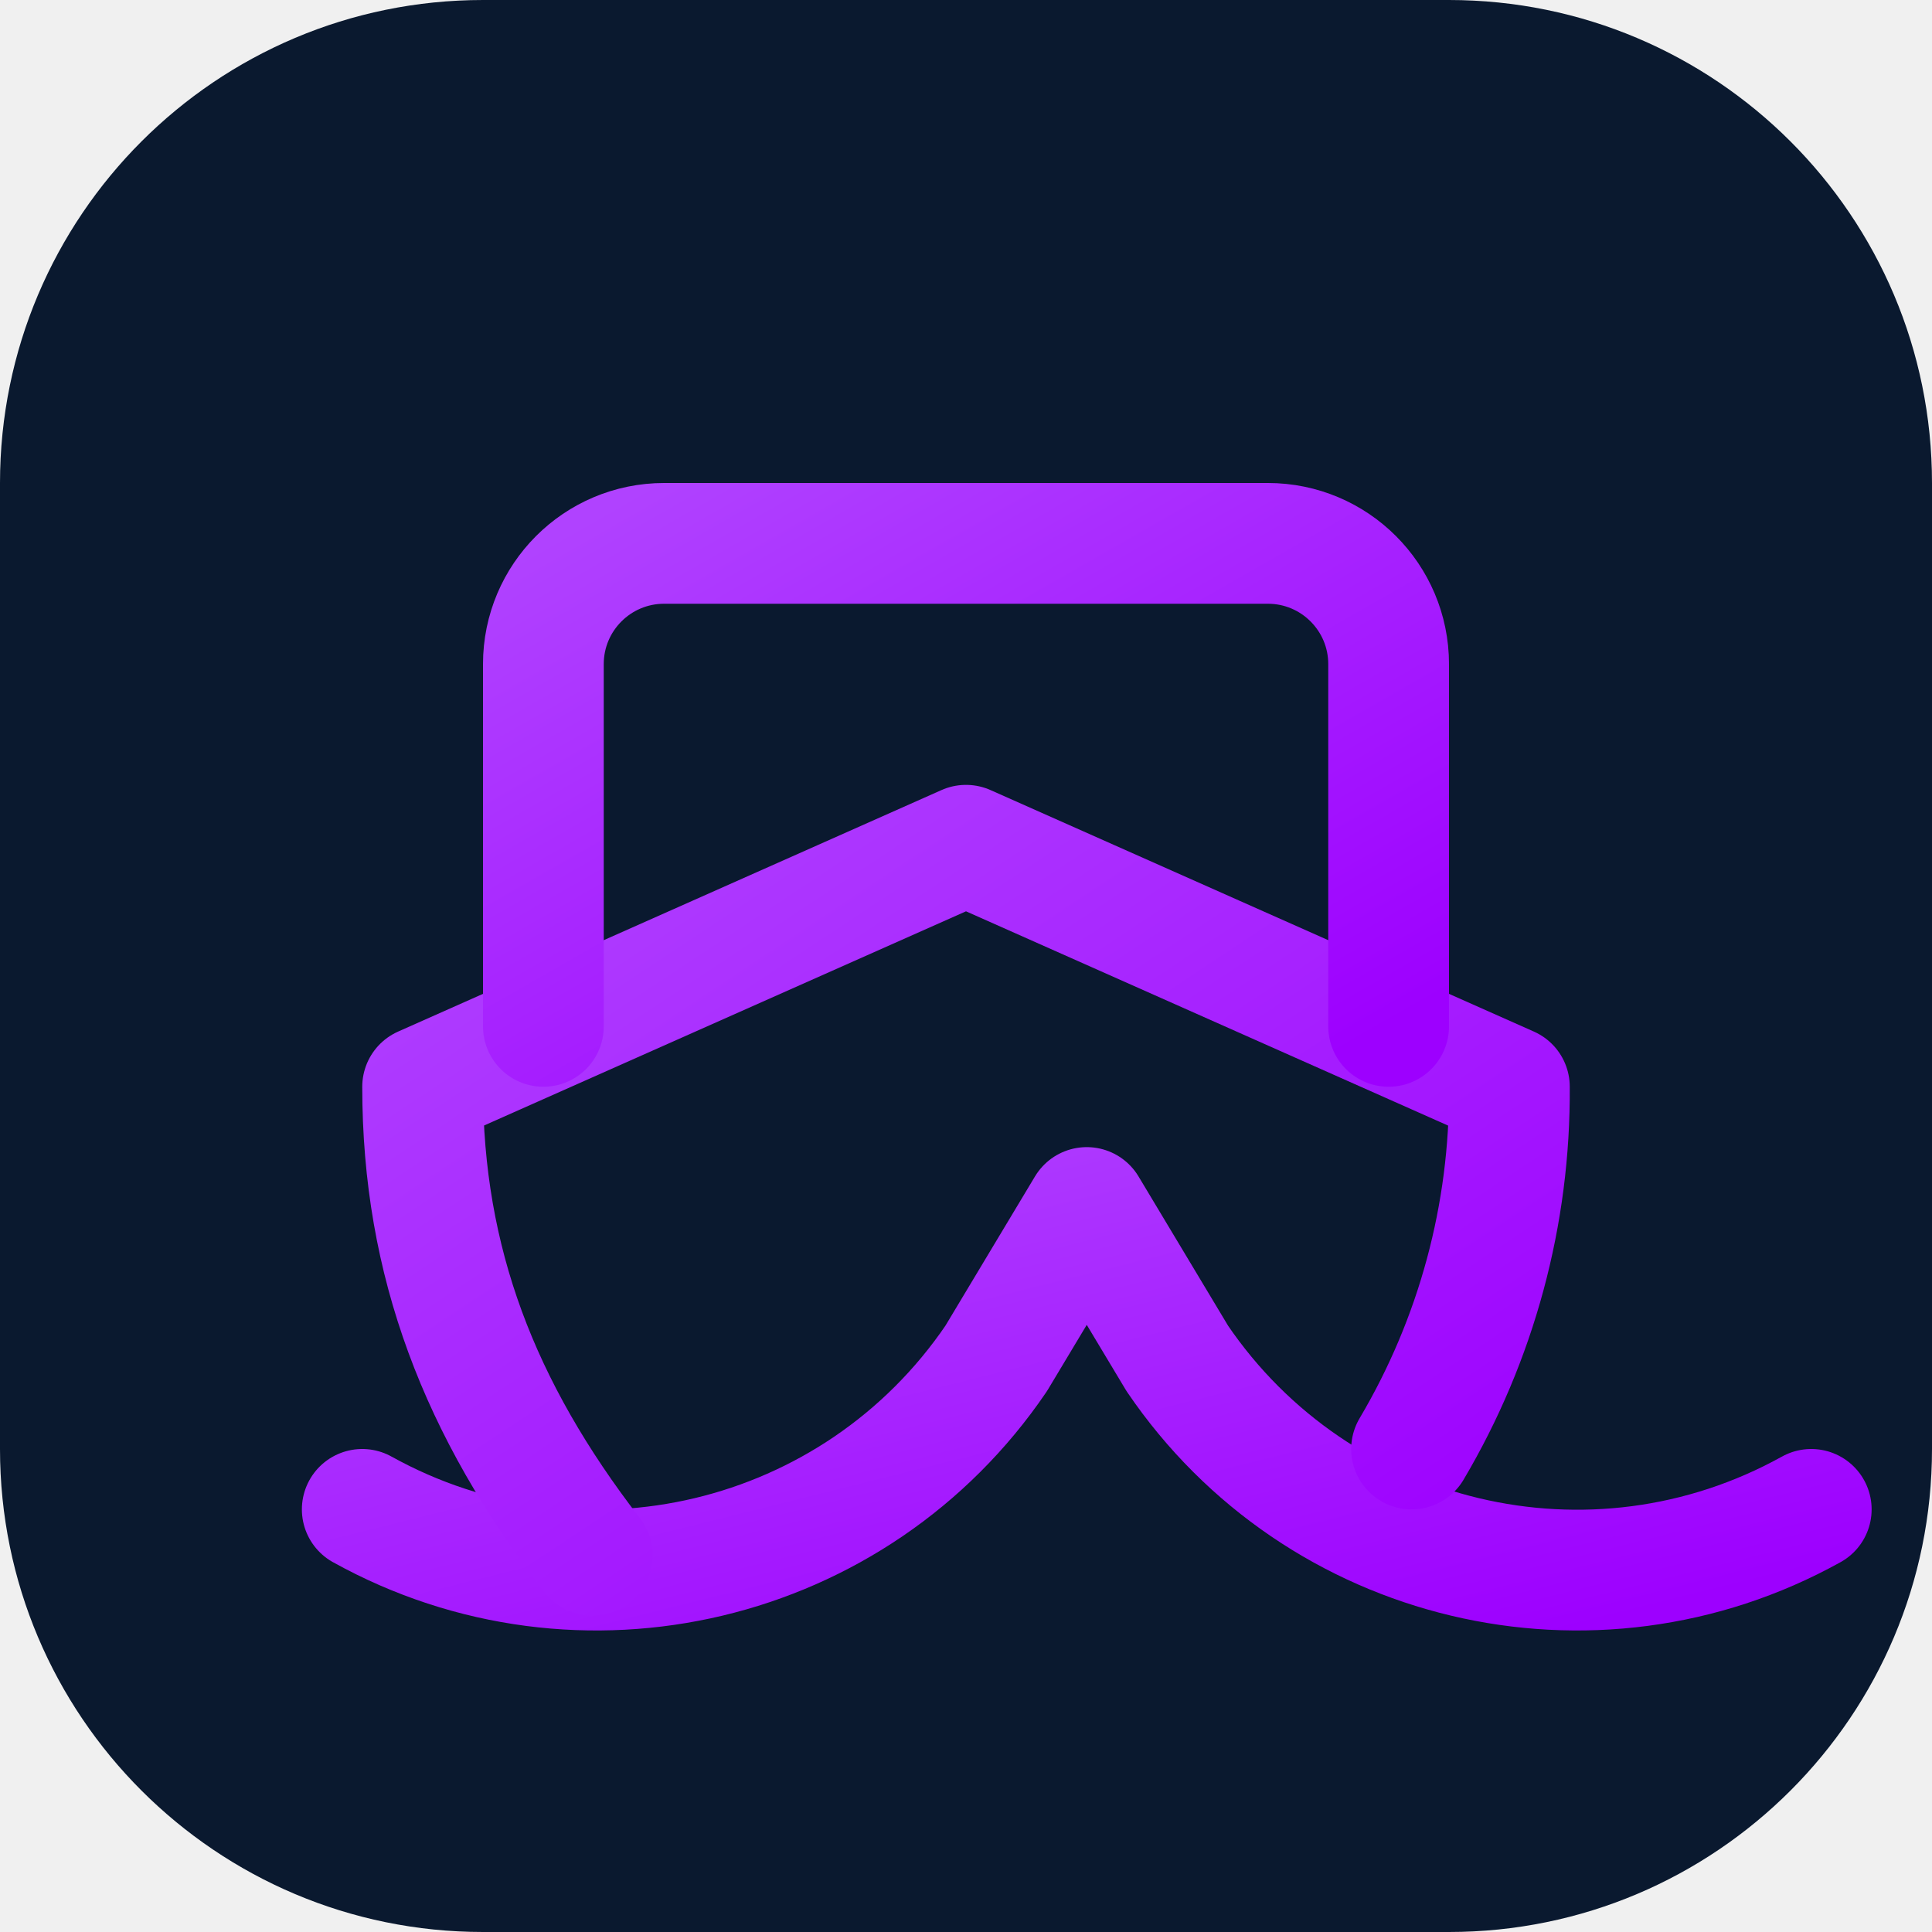
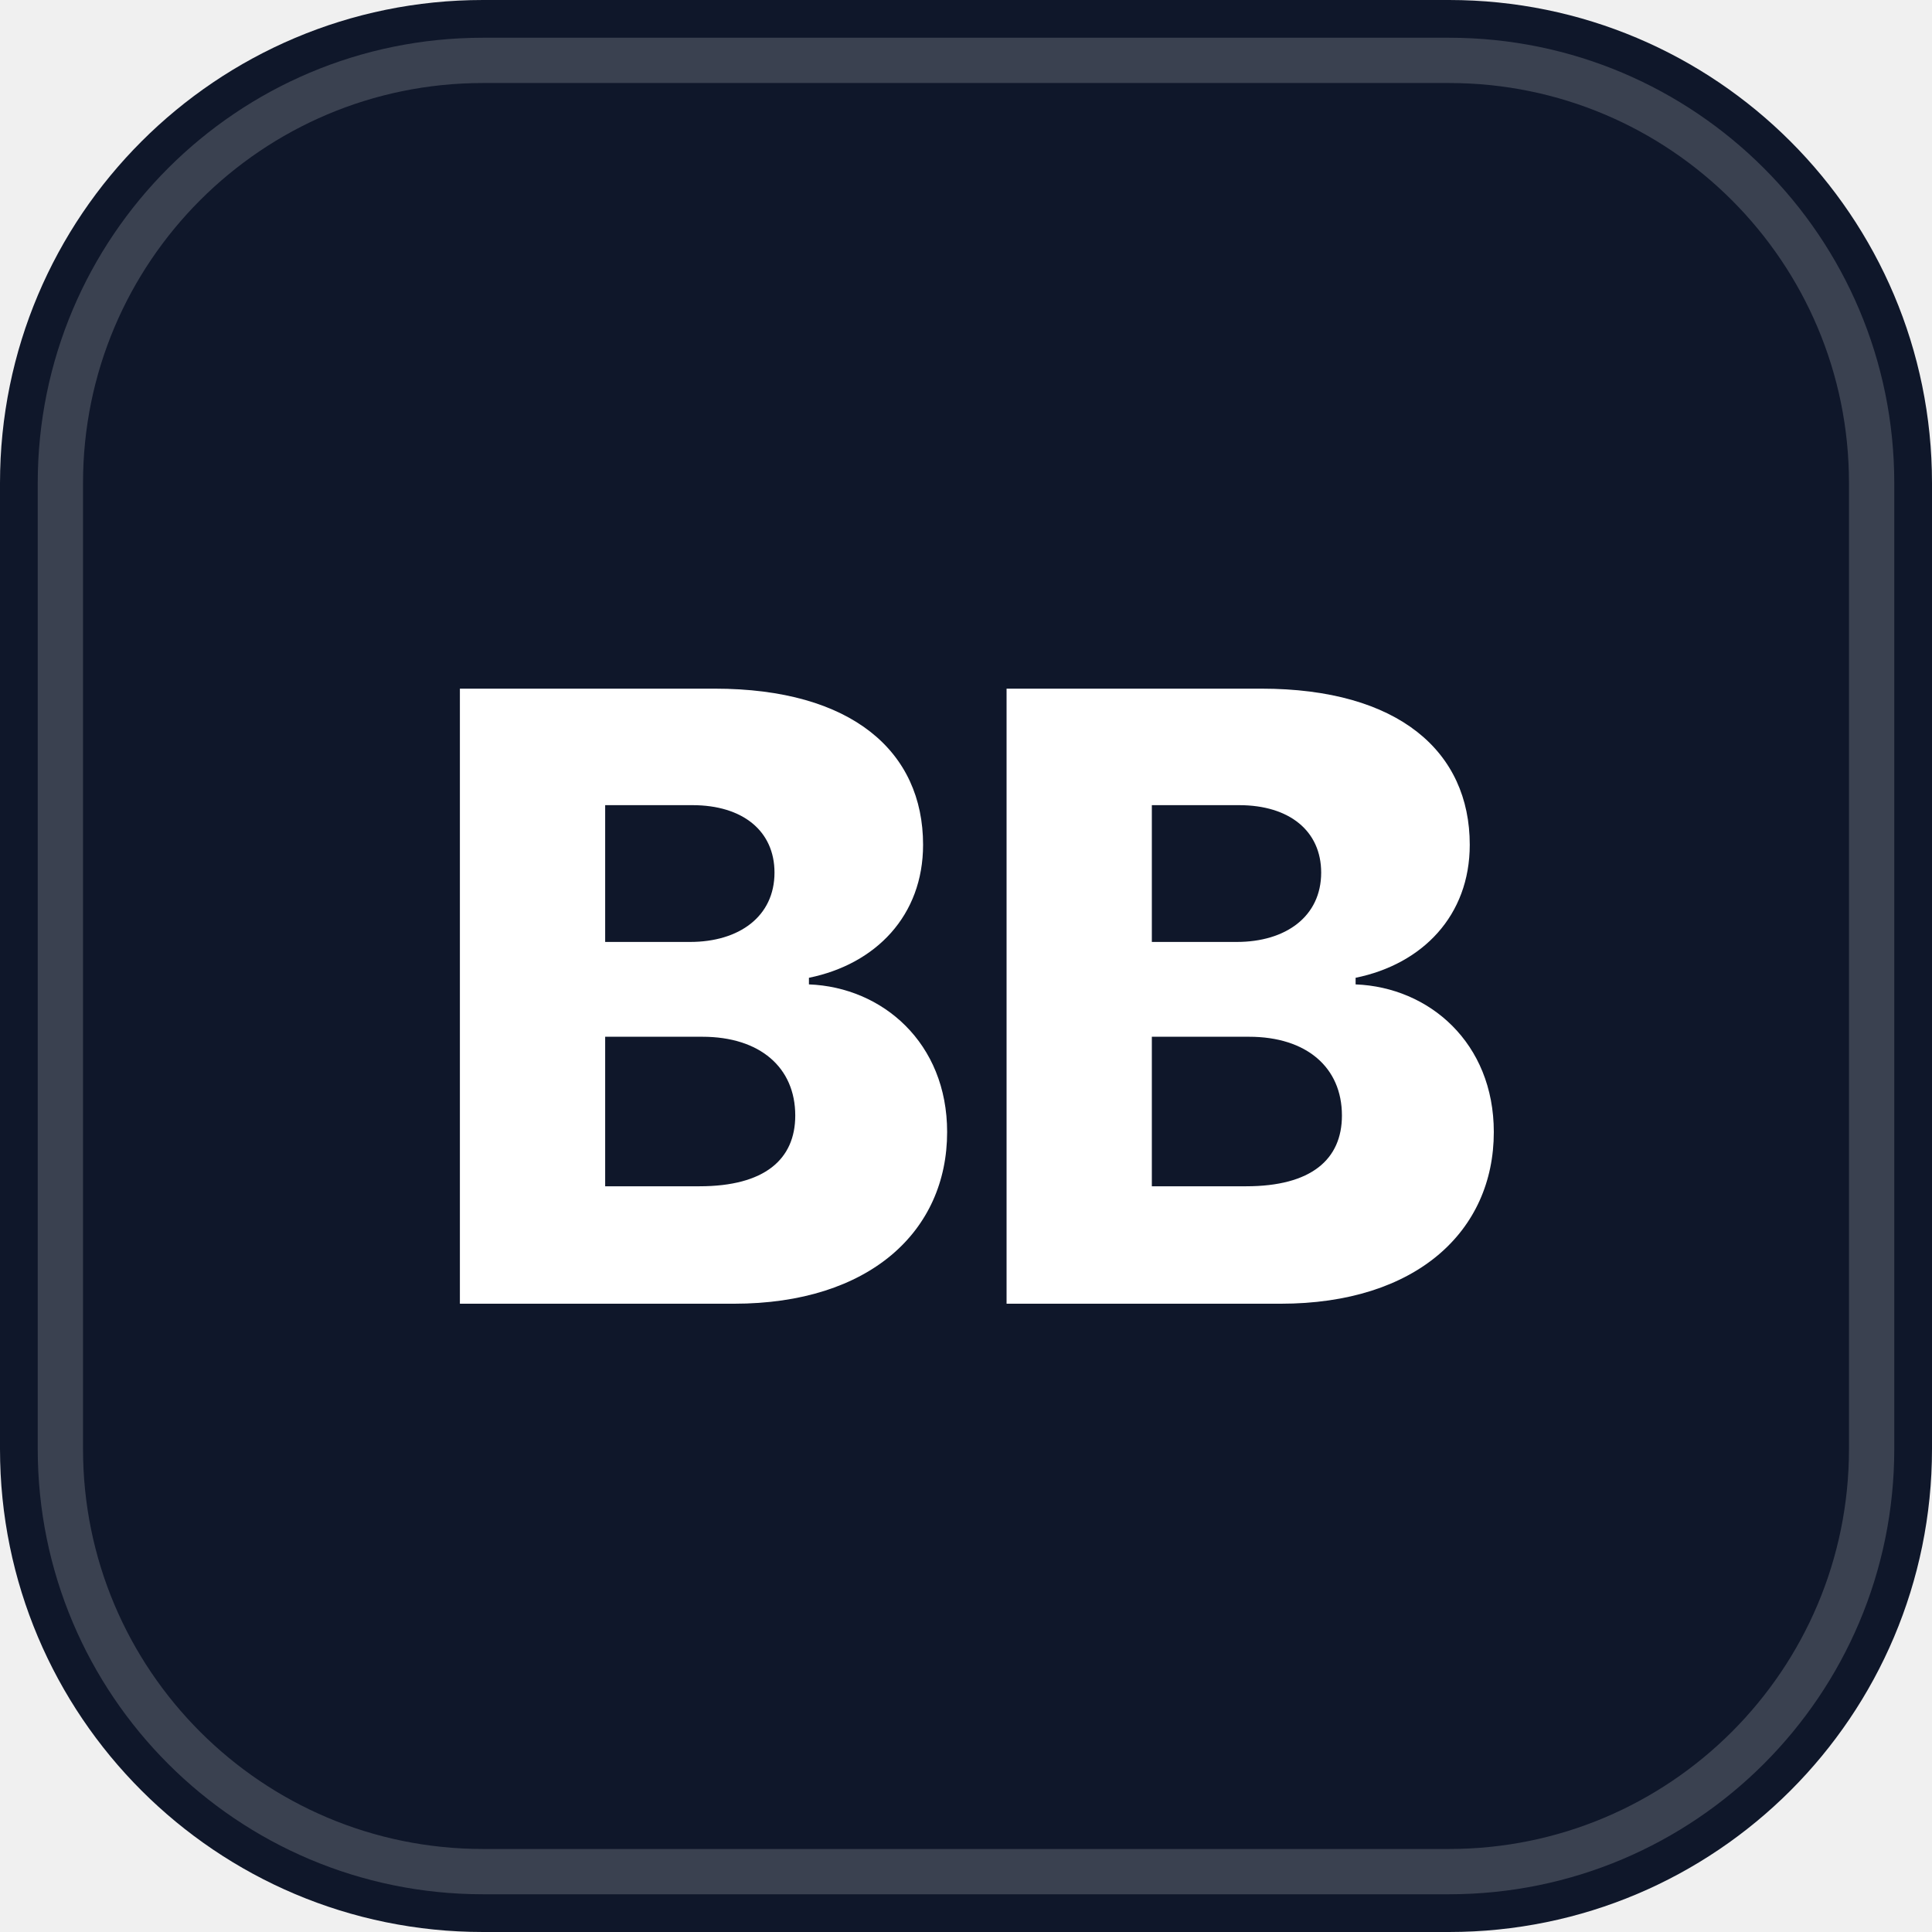
- <svg xmlns="http://www.w3.org/2000/svg" viewBox="0 0 32 32" fill="none">
+ <svg xmlns="http://www.w3.org/2000/svg" viewBox="0 0 64 64">
  <defs>
-     <linearGradient id="vikingPurple" x1="0%" y1="0%" x2="100%" y2="100%">
-       <stop offset="0%" stop-color="#B042FF" />
-       <stop offset="100%" stop-color="#9D00FF" />
+     <linearGradient id="g" x1="0" y1="0" x2="1" y2="1">
+       <stop offset="0%" stop-color="#0F172A" />
+       <stop offset="100%" stop-color="#0F172A" />
    </linearGradient>
  </defs>
-   <rect width="32" height="32" rx="8" fill="#0A192F" />
-   <g transform="translate(4, 4)" stroke="url(#vikingPurple)" stroke-width="2" stroke-linecap="round" stroke-linejoin="round">
-     <path d="M2 21a8 8 0 0 0 10.5-2.5L14 16l1.5 2.5A8 8 0 0 0 26 21" fill="none" />
-     <path d="M19.38 20A11.6 11.6 0 0 0 21 14l-9-4-9 4c0 2.9.94 5.34 2.81 7.76" />
-     <path d="M19 13V7a2 2 0 0 0-2-2H7a2 2 0 0 0-2 2v6" />
-     <path d="M12 10v4" />
-     <path d="M12 2v3" />
-   </g>
+   <rect width="64" height="64" rx="16" fill="url(#g)" />
+   <rect x="2" y="2" width="60" height="60" rx="14" fill="none" stroke="rgba(255,255,255,0.18)" stroke-width="1.5" />
+   <text x="32" y="33" text-anchor="middle" dominant-baseline="central" font-family="Inter,system-ui,-apple-system,sans-serif" font-weight="800" font-size="28" letter-spacing="-0.5" fill="#FFFFFF">BB</text>
</svg>
